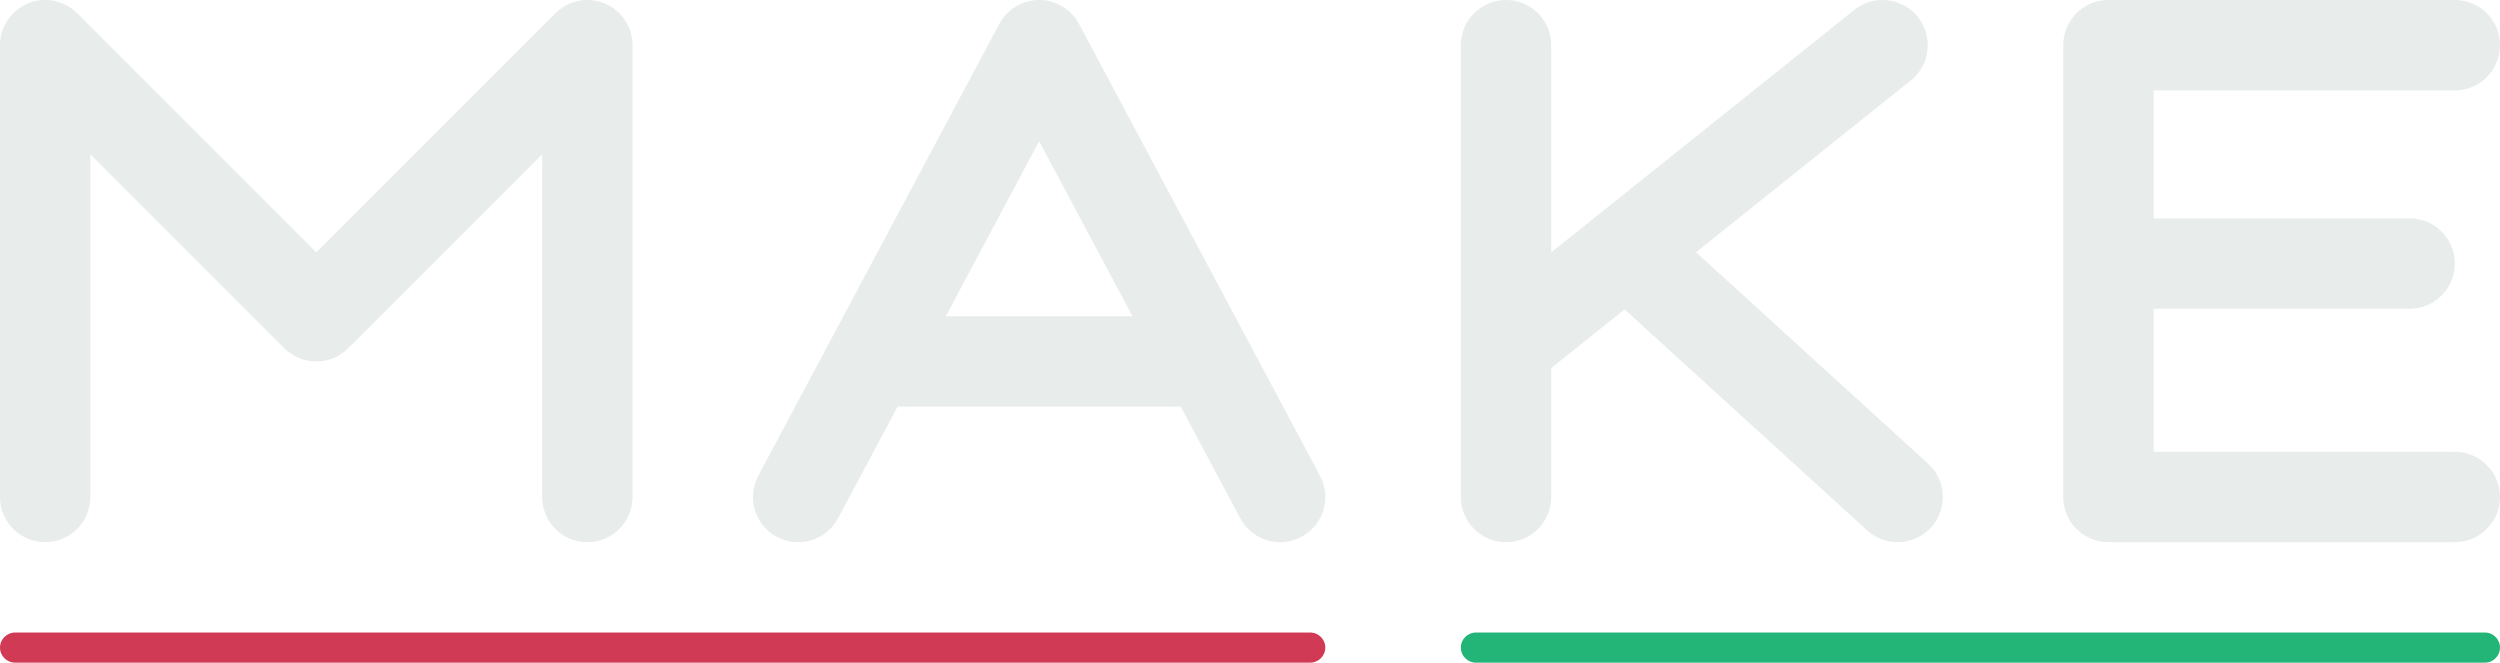
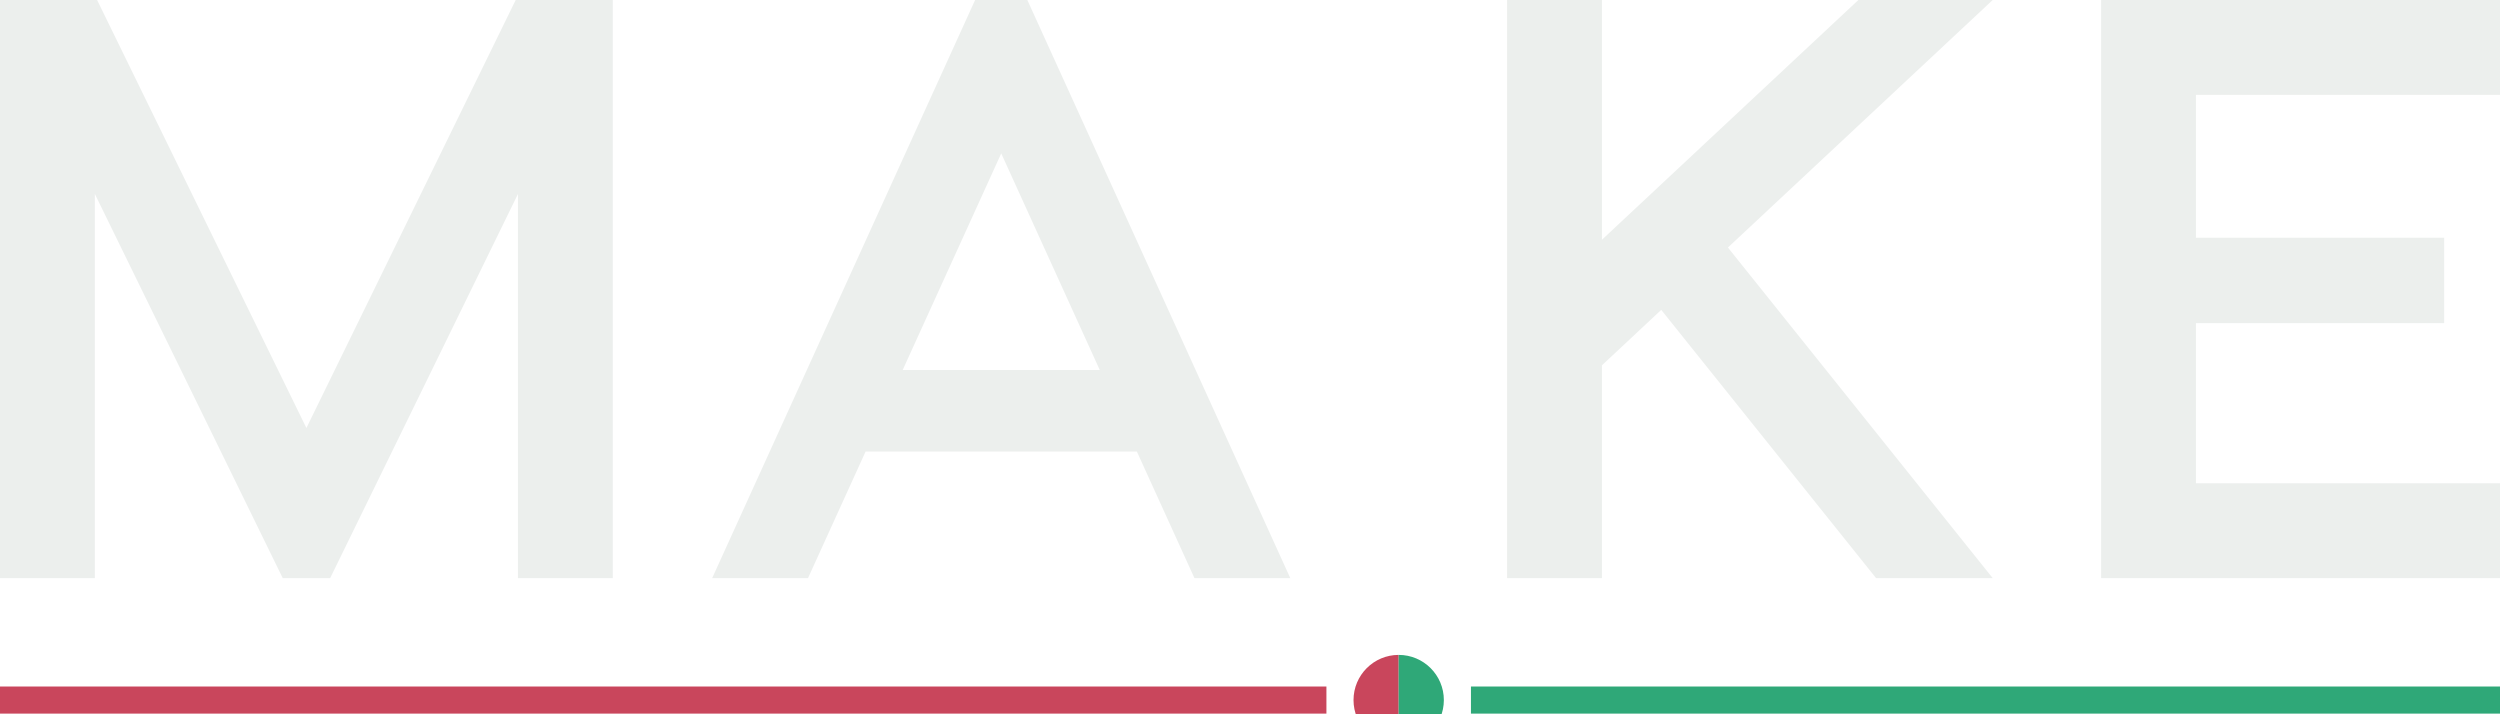
- <svg xmlns="http://www.w3.org/2000/svg" viewBox="0 0 332 88" width="332" height="88" role="img" aria-label="MAKE Innovation">
-   <path d="M6 66L6 6L42 42L78 6L78 66M106 66L138 6L170 66M116 48L160 48M200 6L200 66M250 6L200 46M216 33.2L252 66M326 6L280 6L280 66L326 66M280 35L320 35" fill="none" stroke="#E8ECEA" stroke-width="12" stroke-linecap="round" stroke-linejoin="round" />
-   <rect x="0" y="84" width="176" height="4" rx="2" fill="#D13A55" />
-   <rect x="194" y="84" width="138" height="4" rx="2" fill="#22B577" />
+ <svg xmlns="http://www.w3.org/2000/svg" viewBox="0 0 276.76 79" width="276.76" height="79" role="img" aria-label="MAKE Innovation">
+   <path d="M0 0L10.5 0L10.5 64L0 64ZM57.34 0L67.84 0L67.84 64L57.34 64ZM0 0L10.75 0L33.92 47.38L57.09 0L67.84 0L36.55 64L31.3 64ZM107.95 0L113.73 0L142.84 64L132.23 64L110.84 16.98L89.45 64L78.84 64ZM94.63 40.96L127.05 40.96L127.05 49.99L94.63 49.99ZM166.84 0L177.34 0L177.34 64L166.84 64ZM205.73 0L220.6 0L172.09 45.35L172.09 31.45ZM177.96 26.88L190.87 26.88L220.6 64L207.69 64ZM232.6 0L243.1 0L243.1 64L232.6 64ZM232.6 0L276.76 0L276.76 10.5L232.6 10.5ZM232.6 53.5L276.76 53.5L276.76 64L232.6 64ZM232.6 26.32L270.58 26.32L270.58 35.77L232.6 35.77Z" fill="#ECEFED" />
+   <rect x="0" y="76" width="146.84" height="3" fill="#C9465C" />
+   <rect x="162.84" y="76" width="113.92" height="3" fill="#2FA878" />
+   <g>
+     <path d="M154.84 72.5A5 5 0 0 0 154.84 82.5Z" fill="#C9465C" />
+     <path d="M154.84 72.5A5 5 0 0 1 154.84 82.5Z" fill="#2FA878" />
+   </g>
</svg>
